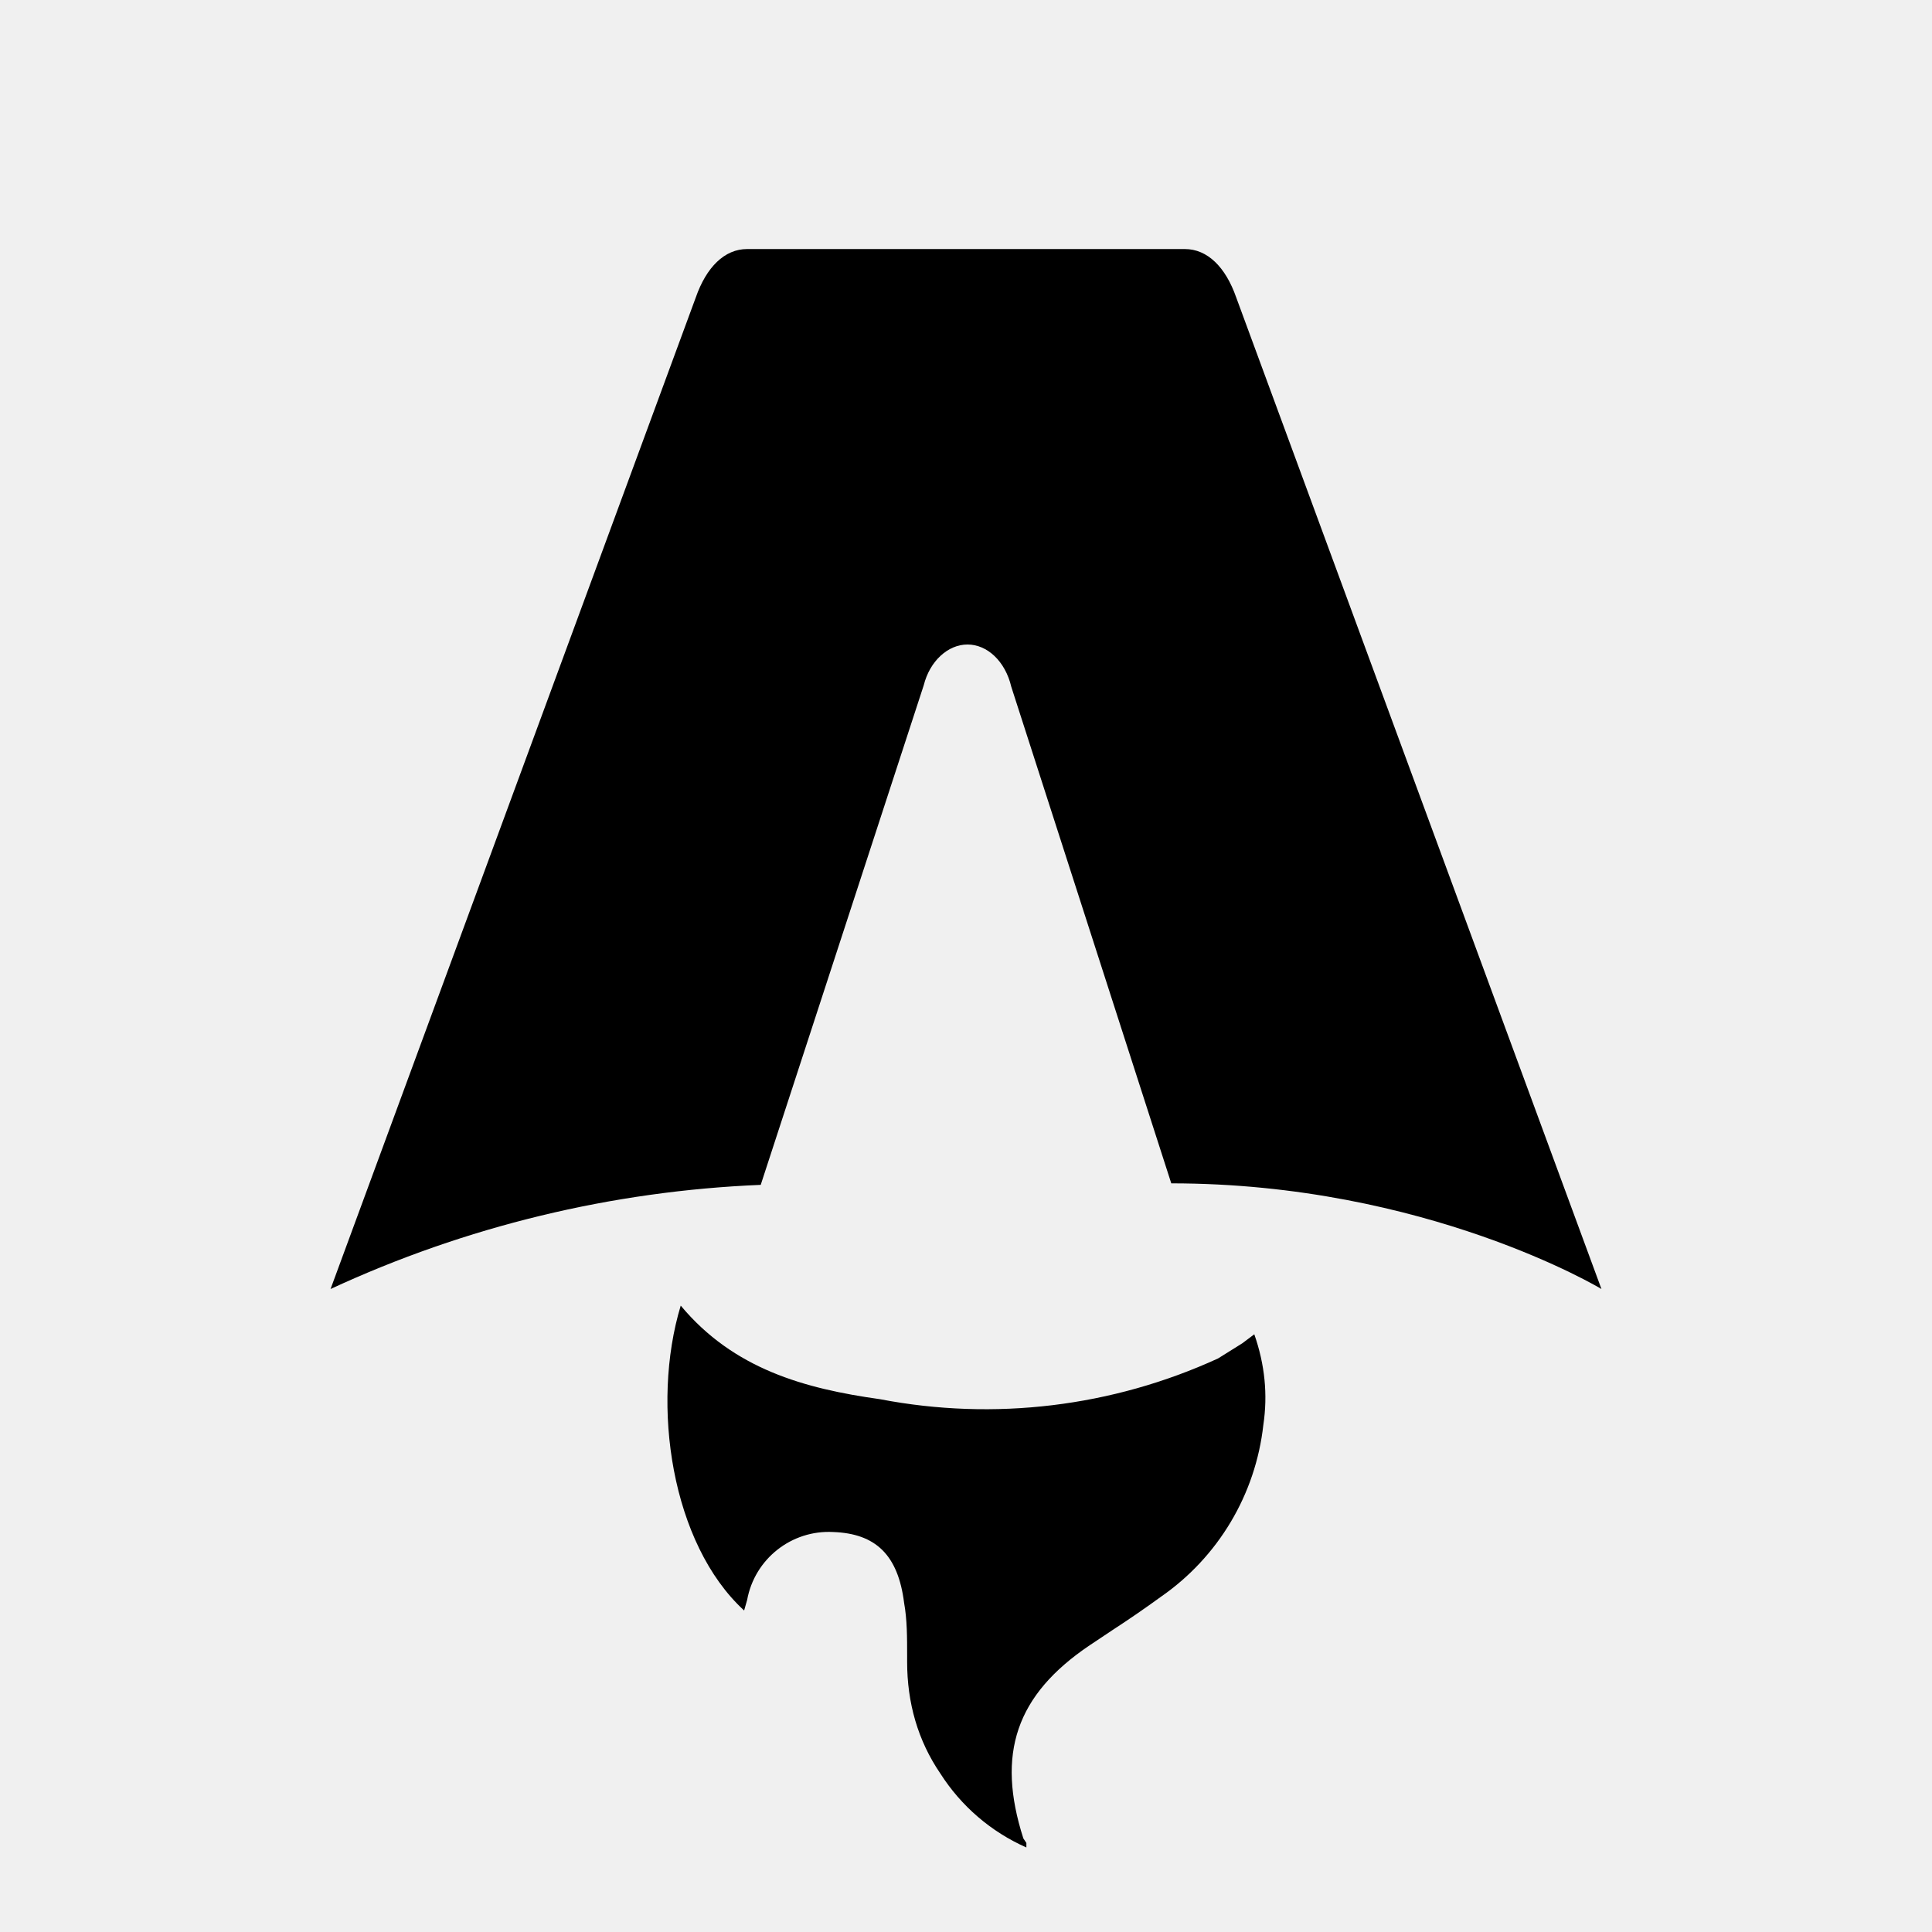
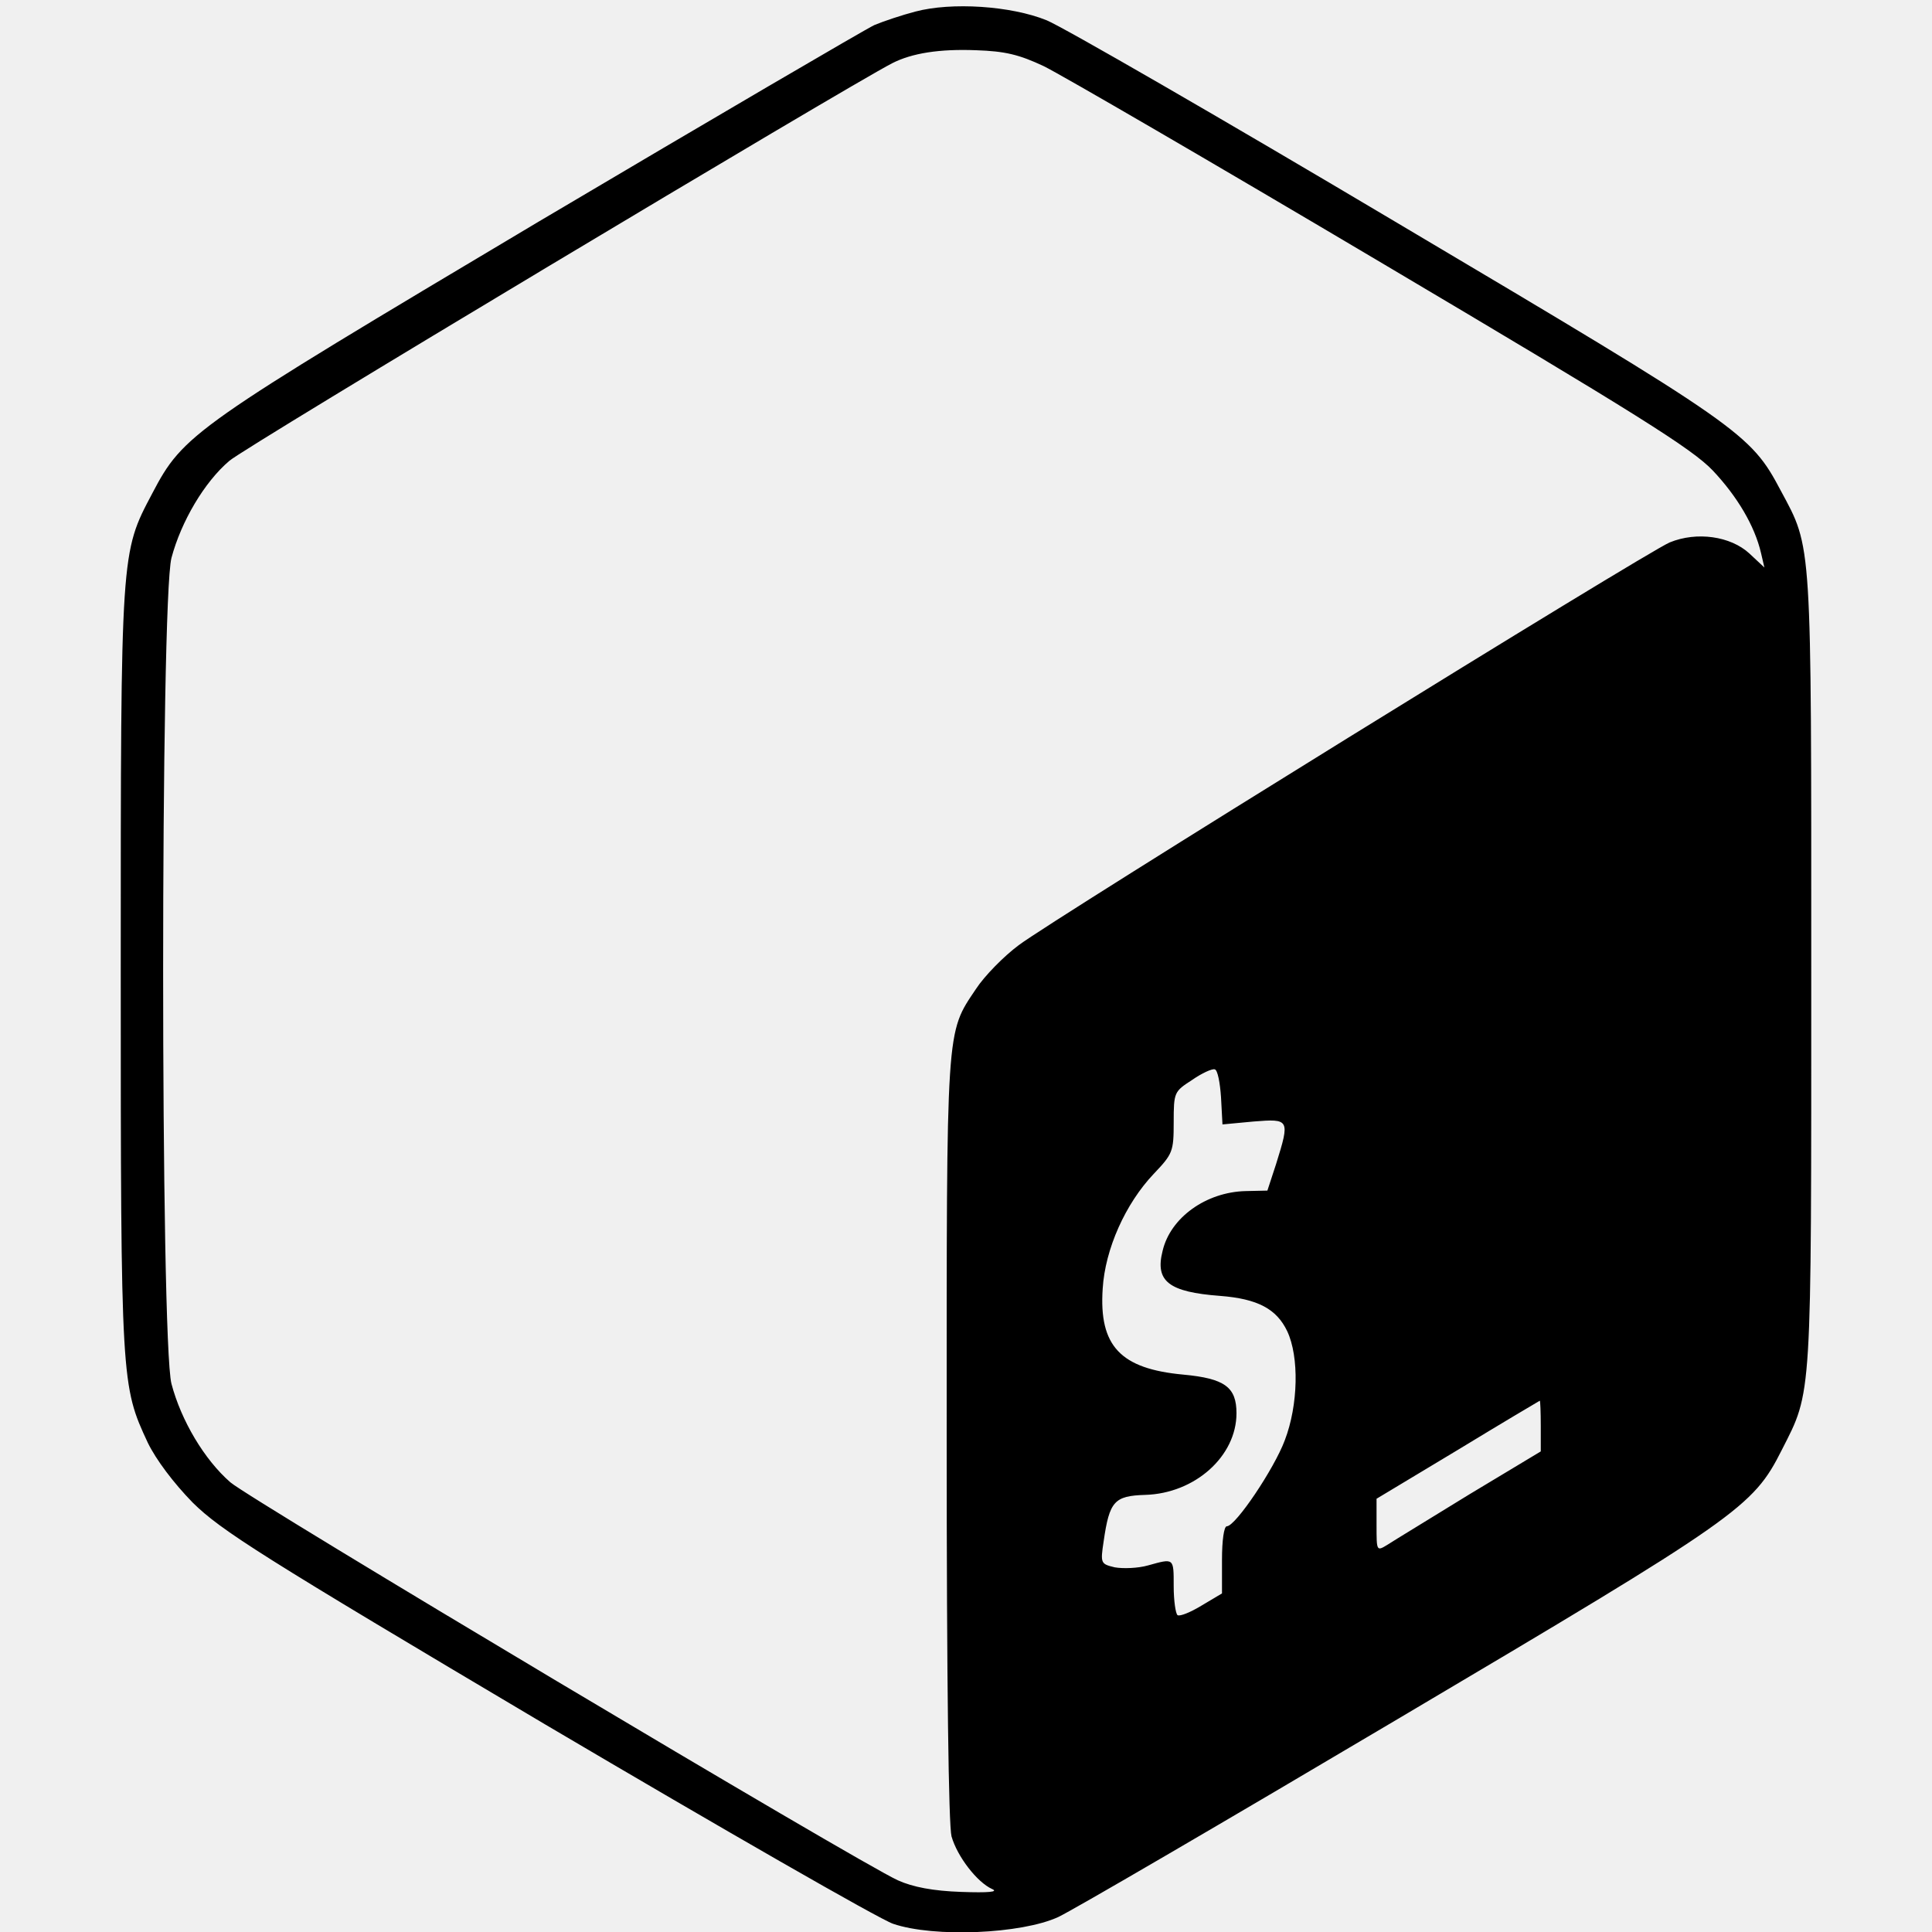
- <svg xmlns="http://www.w3.org/2000/svg" fill="none" viewBox="0 0 128 128">
-   <path d="M50.4 78.5a75.1 75.1 0 0 0-28.5 6.9l24.2-65.7c.7-2 1.9-3.2 3.4-3.2h29c1.5 0 2.7 1.2 3.4 3.2l24.2 65.7s-11.6-7-28.5-7L67 45.5c-.4-1.7-1.6-2.8-2.9-2.8-1.3 0-2.5 1.1-2.9 2.7L50.4 78.5Zm-1.1 28.2Zm-4.2-20.2c-2 6.6-.6 15.8 4.2 20.2a17.5 17.5 0 0 1 .2-.7 5.5 5.5 0 0 1 5.7-4.5c2.8.1 4.3 1.5 4.7 4.7.2 1.1.2 2.3.2 3.5v.4c0 2.7.7 5.2 2.2 7.4a13 13 0 0 0 5.7 4.9v-.3l-.2-.3c-1.8-5.6-.5-9.5 4.4-12.8l1.5-1a73 73 0 0 0 3.2-2.2 16 16 0 0 0 6.8-11.4c.3-2 .1-4-.6-6l-.8.6-1.6 1a37 37 0 0 1-22.4 2.7c-5-.7-9.7-2-13.2-6.2Z" />
-   <style>
-         path { fill: #000; }
-         @media (prefers-color-scheme: dark) {
-             path { fill: #FFF; }
-         }
-     </style>
+ <svg xmlns="http://www.w3.org/2000/svg" version="1.0" width="400pt" height="400pt" viewBox="0 0 400 400" preserveAspectRatio="xMidYMid meet">
+   <g transform="translate(0,400) scale(0.1,-0.1)" fill="#000000" stroke="none">
+     <path d="M1895 3976 c-27 -7 -66 -20 -85 -28 -19 -9 -332 -192 -695 -407 -717 -427 -735 -439 -800 -563 -65 -123 -65 -117 -65 -988 0 -853 1 -859 56 -977 17 -35 53 -83 93 -124 59 -58 139 -109 731 -460 366 -216 690 -402 719 -412 85 -29 266 -21 342 14 30 14 347 199 703 410 706 418 735 438 795 557 63 124 61 96 61 992 0 899 2 873 -63 994 -63 119 -80 131 -795 555 -365 217 -691 405 -725 419 -74 30 -197 38 -272 18z m266 -113 c35 -17 350 -200 699 -407 530 -314 643 -385 686 -430 51 -54 87 -115 100 -171 l7 -30 -31 29 c-39 36 -109 46 -165 23 -50 -21 -1277 -780 -1348 -834 -31 -23 -71 -64 -88 -90 -63 -94 -61 -69 -61 -932 0 -510 4 -799 10 -823 12 -42 53 -95 84 -109 14 -6 -7 -8 -64 -6 -58 2 -100 10 -131 24 -80 36 -1339 787 -1382 824 -54 47 -102 128 -122 204 -23 89 -23 1621 0 1710 20 75 68 157 120 201 30 27 1277 774 1372 823 41 21 98 30 174 27 60 -2 89 -9 140 -33z m367 -2135 l3 -56 64 6 c75 6 76 5 47 -88 l-18 -55 -45 -1 c-82 -2 -156 -55 -172 -124 -16 -63 13 -85 119 -93 78 -6 117 -27 139 -73 25 -53 23 -153 -5 -226 -22 -59 -102 -178 -120 -178 -6 0 -10 -30 -10 -69 l0 -70 -42 -25 c-23 -14 -45 -23 -50 -20 -4 3 -8 30 -8 60 0 59 1 58 -53 43 -21 -6 -52 -7 -69 -4 -29 7 -30 8 -23 54 12 83 22 94 86 96 103 3 189 80 189 169 0 54 -24 72 -110 80 -130 12 -175 59 -167 178 5 82 47 176 106 238 39 41 41 46 41 106 0 63 1 64 38 88 20 14 42 24 47 22 6 -1 11 -28 13 -58z m662 -680 l0 -53 -148 -89 c-81 -50 -157 -96 -169 -104 -23 -14 -23 -14 -23 40 l0 55 168 101 c92 56 168 101 170 102 1 0 2 -24 2 -52z" />
+   </g>
</svg>
